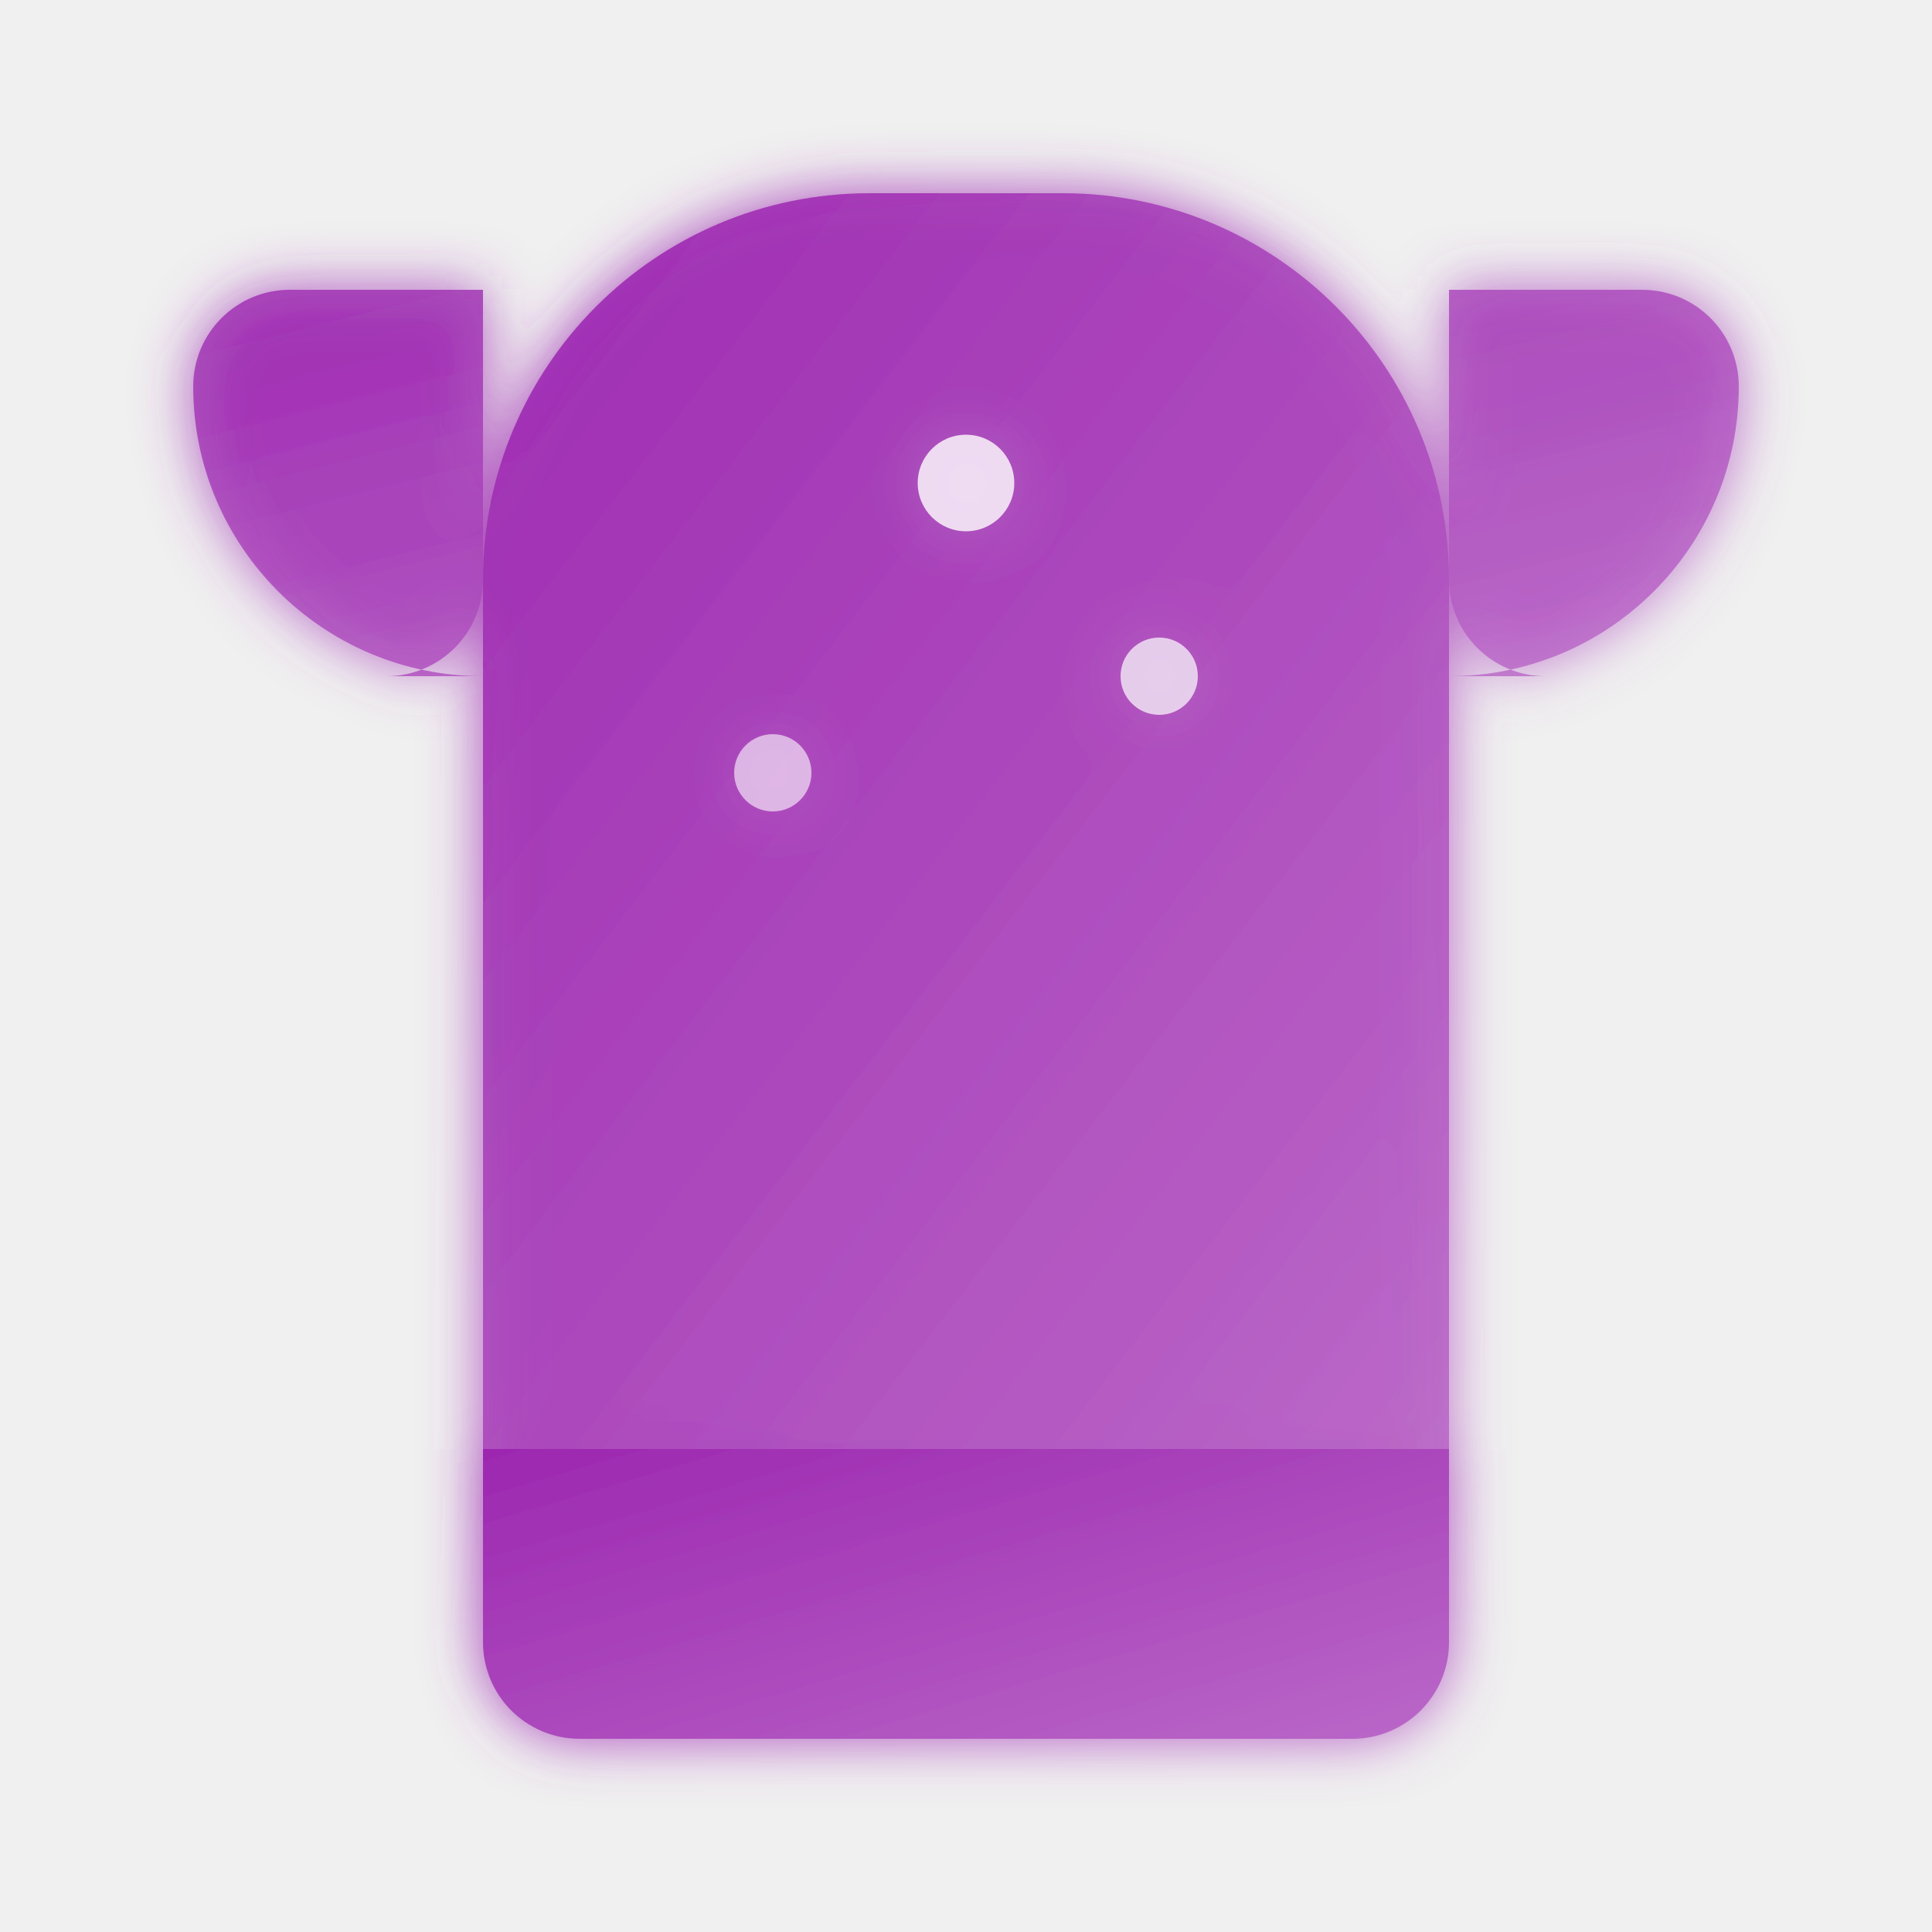
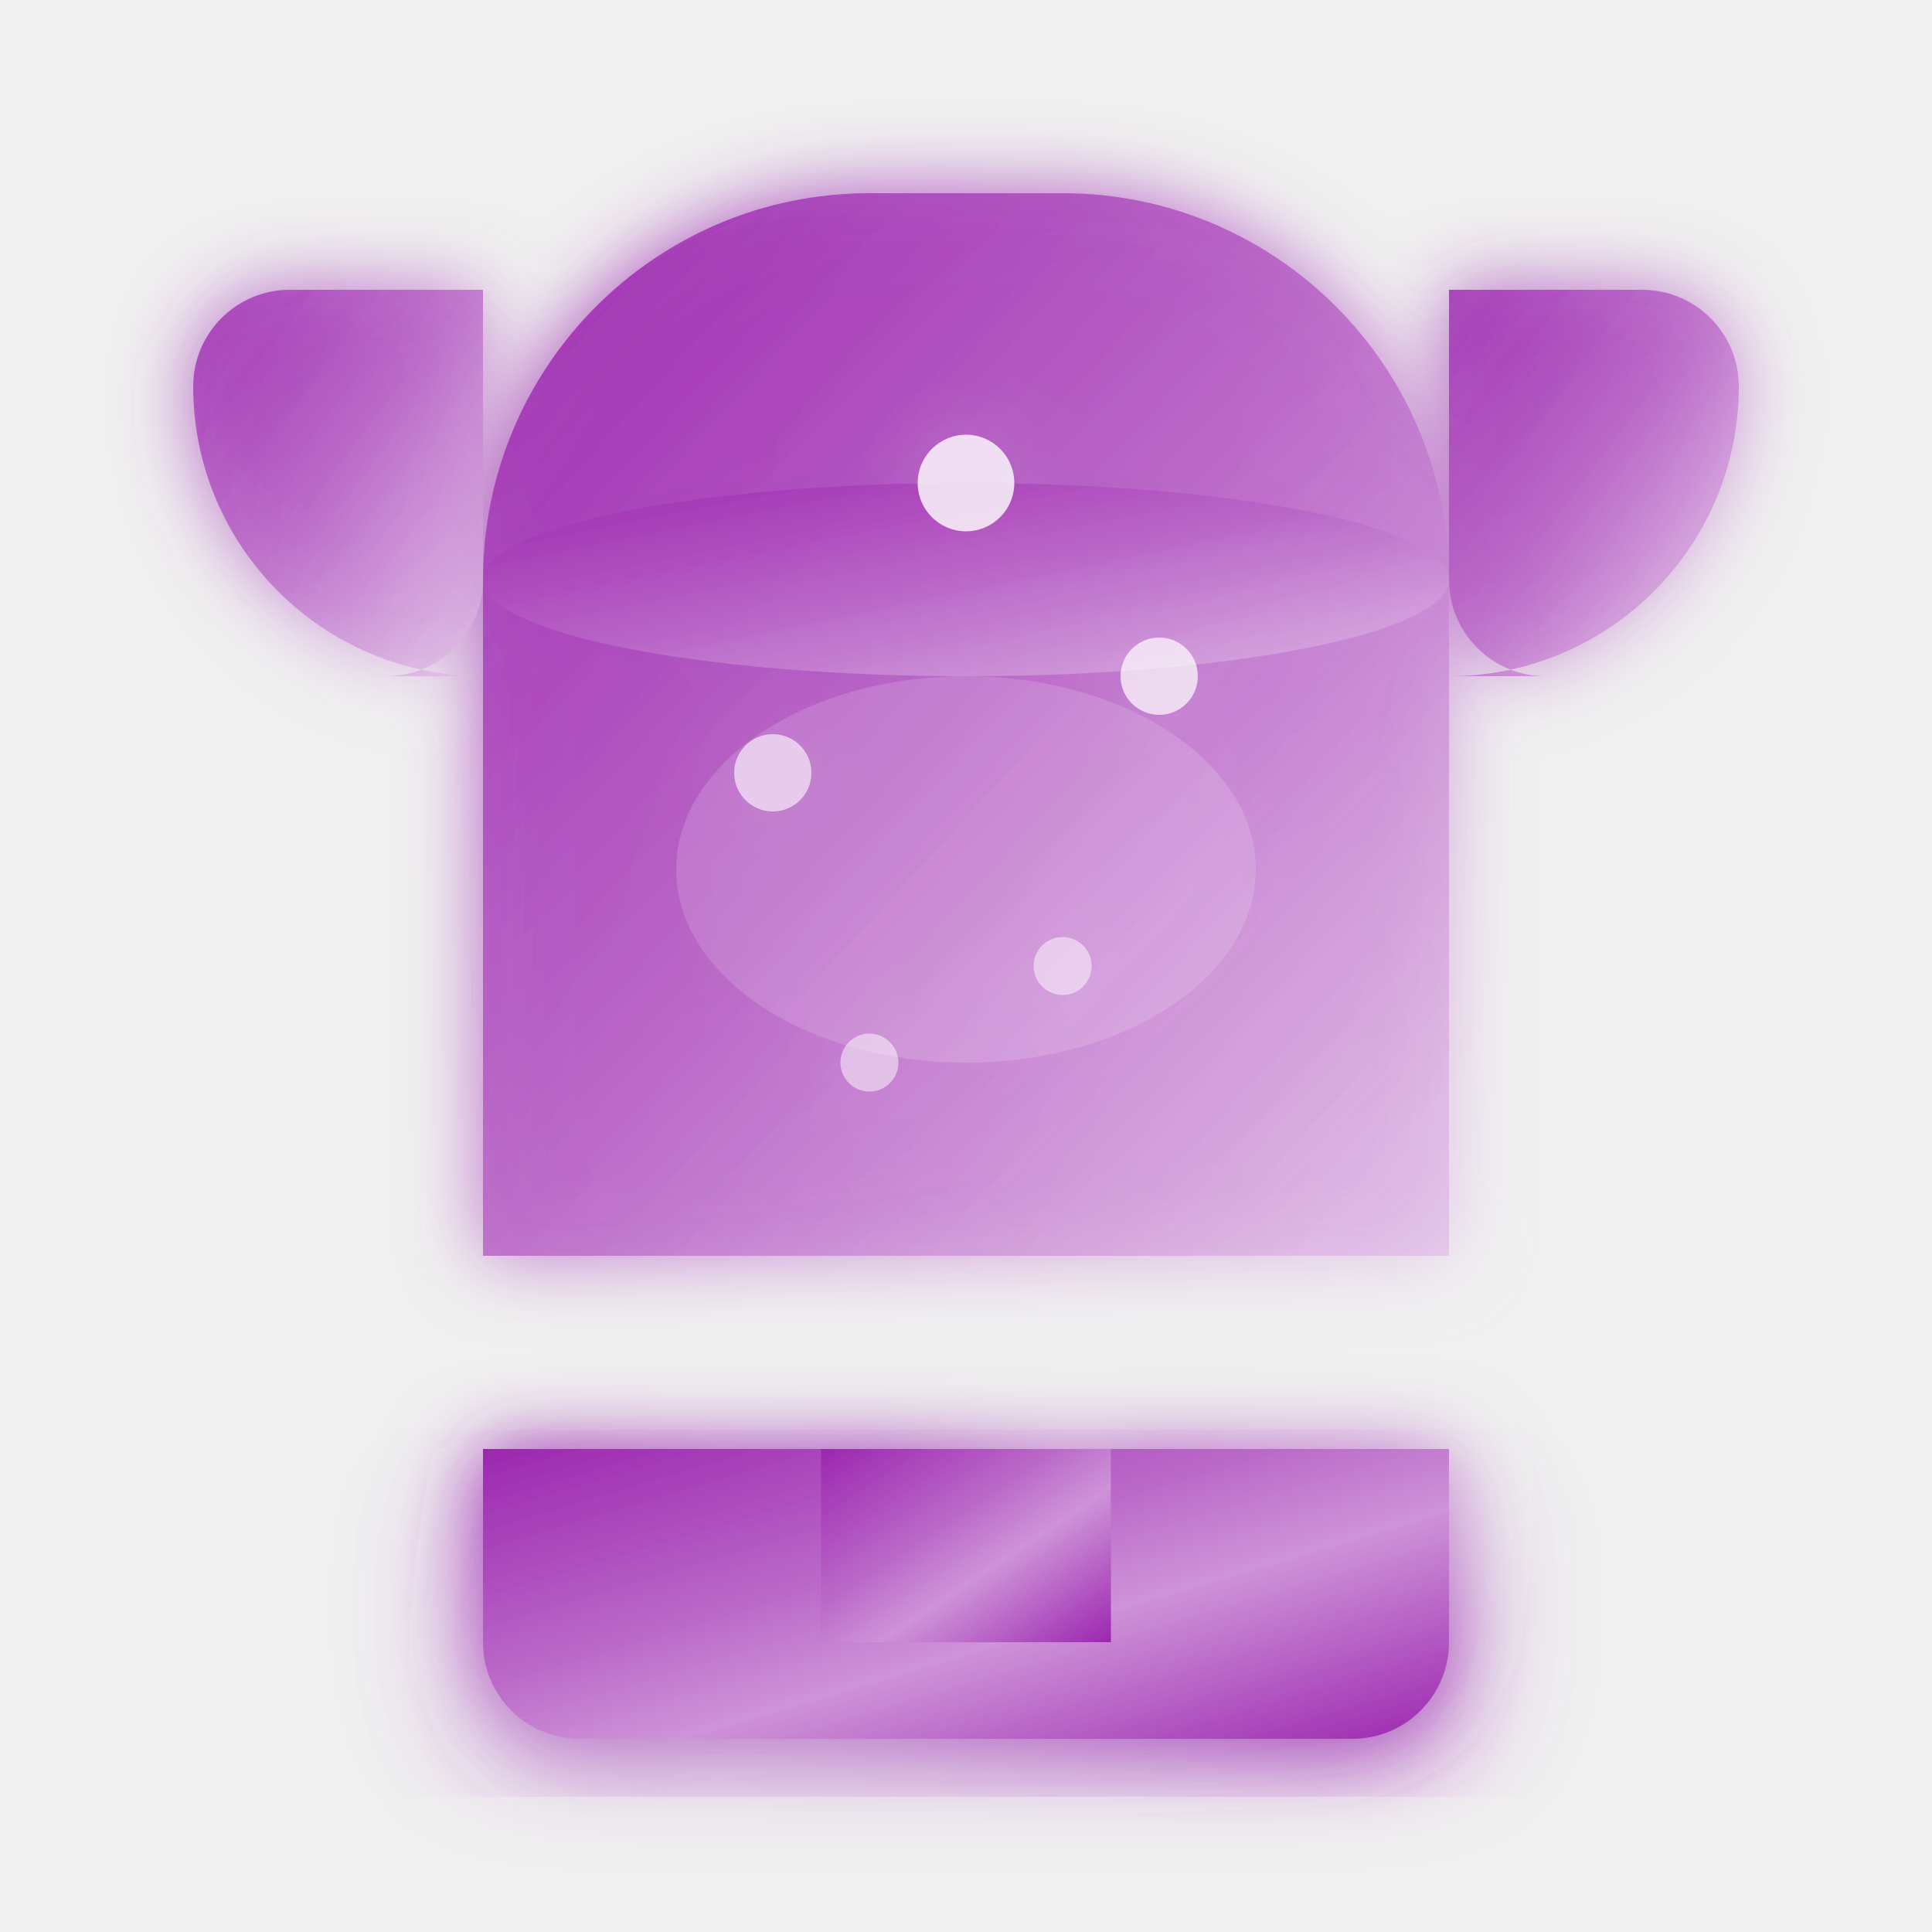
<svg xmlns="http://www.w3.org/2000/svg" width="200" height="200" viewBox="0 0 200 200" fill="none">
  <defs>
    <linearGradient id="trophyGradient" x1="0%" y1="0%" x2="100%" y2="100%">
      <stop offset="0%" style="stop-color:#9C27B0;stop-opacity:1" />
-       <stop offset="100%" style="stop-color:#BA68C8;stop-opacity:1" />
+       <stop offset="50%" style="stop-color:#BA68C8;stop-opacity:1" />
+       <stop offset="100%" style="stop-color:#E1BEE7;stop-opacity:0.8" />
    </linearGradient>
-     <filter id="glow">
-       <feGaussianBlur stdDeviation="3" result="coloredBlur" />
+     <linearGradient id="metalGradient" x1="0%" y1="0%" x2="100%" y2="100%">
+       <stop offset="0%" style="stop-color:#9C27B0;stop-opacity:1" />
+       <stop offset="40%" style="stop-color:#BA68C8;stop-opacity:1" />
+       <stop offset="60%" style="stop-color:#CE93D8;stop-opacity:1" />
+       <stop offset="100%" style="stop-color:#9C27B0;stop-opacity:1" />
+     </linearGradient>
+     <filter id="glow" x="-20%" y="-20%" width="140%" height="140%">
+       <feGaussianBlur stdDeviation="4" result="coloredBlur" />
      <feMerge>
        <feMergeNode in="coloredBlur" />
        <feMergeNode in="SourceGraphic" />
      </feMerge>
    </filter>
+     <filter id="softShadow" x="-20%" y="-20%" width="140%" height="140%">
+       <feDropShadow dx="0" dy="4" stdDeviation="6" flood-color="#9C27B0" flood-opacity="0.3" />
+     </filter>
  </defs>
  <g filter="url(#glow)">
-     <path d="M60 180h80c5.523 0 10-4.477 10-10v-20H50v20c0 5.523 4.477 10 10 10z" fill="url(#trophyGradient)" />
-     <path d="M50 60v90h100V60c0-22.091-17.909-40-40-40H90c-22.091 0-40 17.909-40 40z" fill="url(#trophyGradient)" opacity="0.9" />
-     <path d="M150 70c16.569 0 30-13.431 30-30 0-5.523-4.477-10-10-10h-20v30c0 5.523 4.477 10 10 10zM50 70c-16.569 0-30-13.431-30-30 0-5.523 4.477-10 10-10h20v30c0 5.523-4.477 10-10 10z" fill="url(#trophyGradient)" opacity="0.8" />
+     <path d="M60 180h80c5.523 0 10-4.477 10-10v-20H50v20c0 5.523 4.477 10 10 10z" fill="url(#metalGradient)" filter="url(#softShadow)" />
+     <rect x="85" y="150" width="30" height="20" fill="url(#metalGradient)" />
+     <path d="M50 60v70h100V60c0-22.091-17.909-40-40-40H90c-22.091 0-40 17.909-40 40z" fill="url(#trophyGradient)" opacity="0.9" />
+     <ellipse cx="100" cy="60" rx="50" ry="10" fill="url(#trophyGradient)" opacity="0.95" />
+     <path d="M150 70c16.569 0 30-13.431 30-30 0-5.523-4.477-10-10-10h-20v30c0 5.523 4.477 10 10 10z" fill="url(#trophyGradient)" opacity="0.8">
+       <animate attributeName="opacity" values="0.8;0.6;0.8" dur="3s" repeatCount="indefinite" />
+     </path>
+     <path d="M50 70c-16.569 0-30-13.431-30-30 0-5.523 4.477-10 10-10h20v30c0 5.523-4.477 10-10 10z" fill="url(#trophyGradient)" opacity="0.8">
+       <animate attributeName="opacity" values="0.8;0.6;0.8" dur="3s" repeatCount="indefinite" />
+     </path>
+     <ellipse cx="100" cy="90" rx="30" ry="20" fill="white" opacity="0.15">
+       <animate attributeName="opacity" values="0.15;0.05;0.15" dur="4s" repeatCount="indefinite" />
+     </ellipse>
    <circle cx="100" cy="50" r="5" fill="white" opacity="0.8">
      <animate attributeName="opacity" values="0.8;0.3;0.8" dur="2s" repeatCount="indefinite" />
+       <animate attributeName="r" values="5;4;5" dur="2s" repeatCount="indefinite" />
    </circle>
    <circle cx="80" cy="80" r="4" fill="white" opacity="0.6">
      <animate attributeName="opacity" values="0.6;0.2;0.6" dur="1.5s" repeatCount="indefinite" />
+       <animate attributeName="r" values="4;3;4" dur="1.5s" repeatCount="indefinite" />
    </circle>
    <circle cx="120" cy="70" r="4" fill="white" opacity="0.7">
      <animate attributeName="opacity" values="0.7;0.3;0.7" dur="1.8s" repeatCount="indefinite" />
+       <animate attributeName="r" values="4;3;4" dur="1.8s" repeatCount="indefinite" />
+     </circle>
+     <circle cx="90" cy="110" r="3" fill="white" opacity="0.5">
+       <animate attributeName="opacity" values="0.5;0.1;0.5" dur="2.2s" repeatCount="indefinite" />
+     </circle>
+     <circle cx="110" cy="100" r="3" fill="white" opacity="0.5">
+       <animate attributeName="opacity" values="0.5;0.1;0.5" dur="1.7s" repeatCount="indefinite" />
    </circle>
  </g>
</svg>
